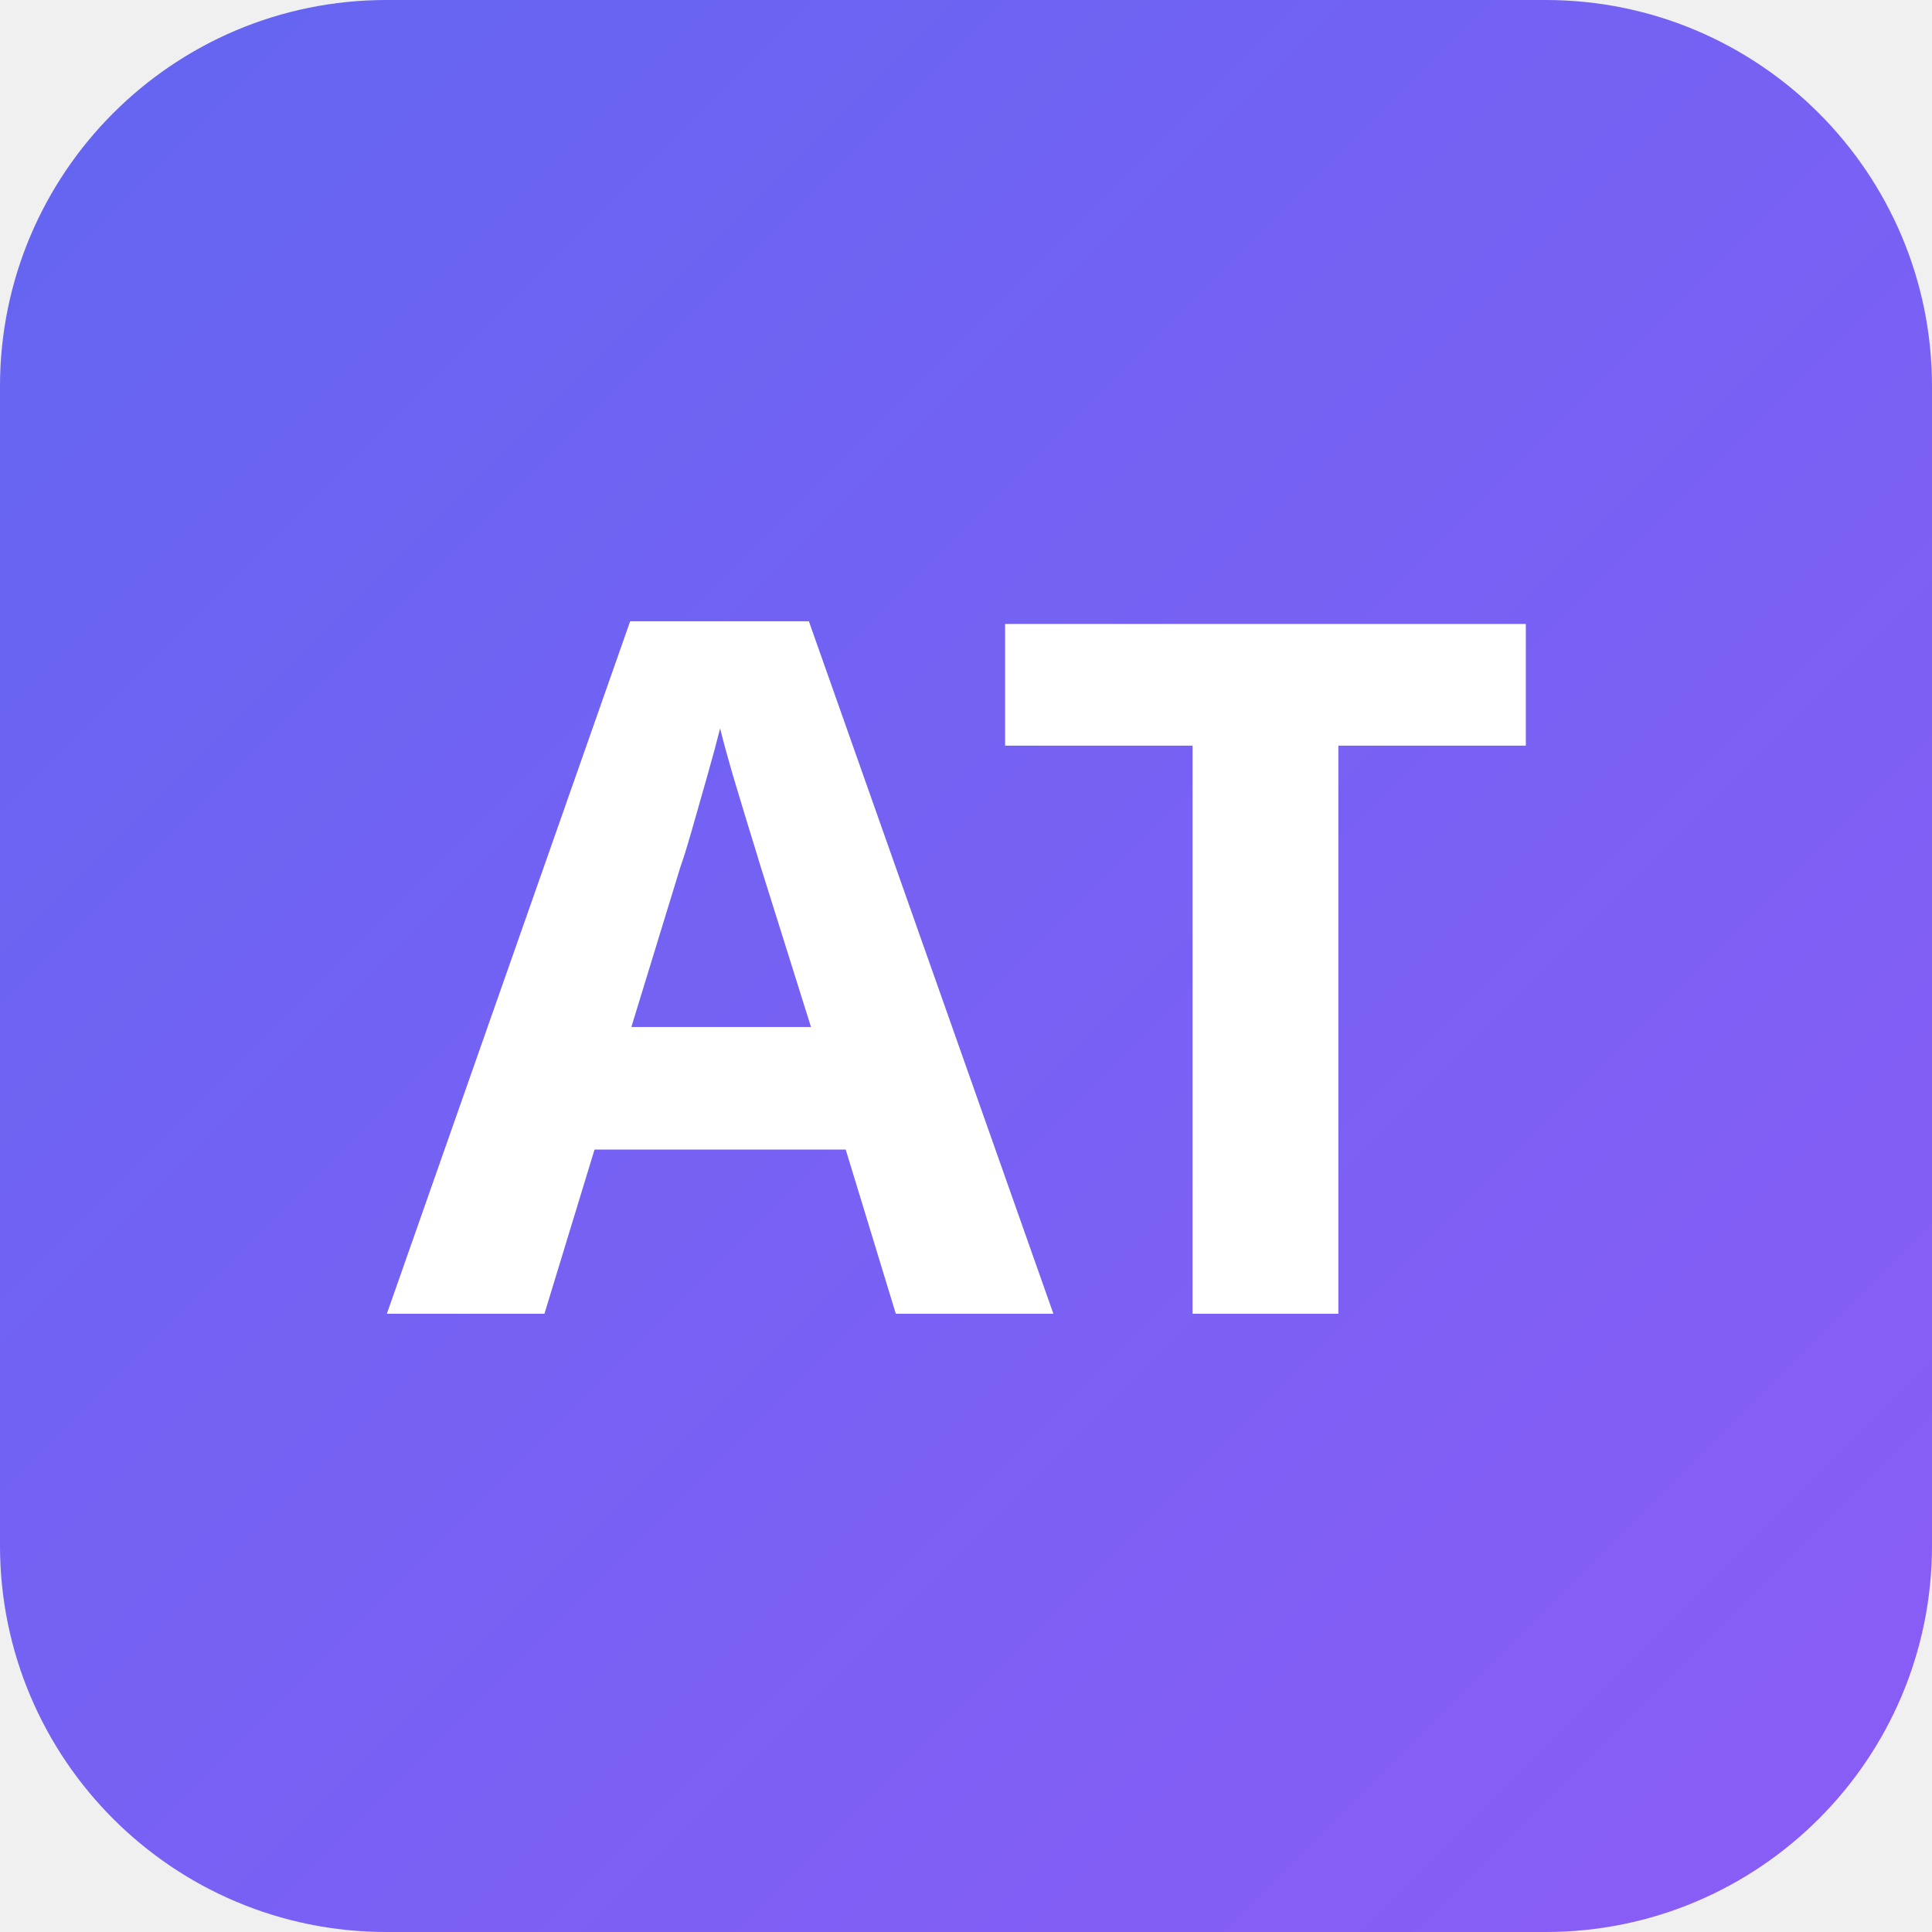
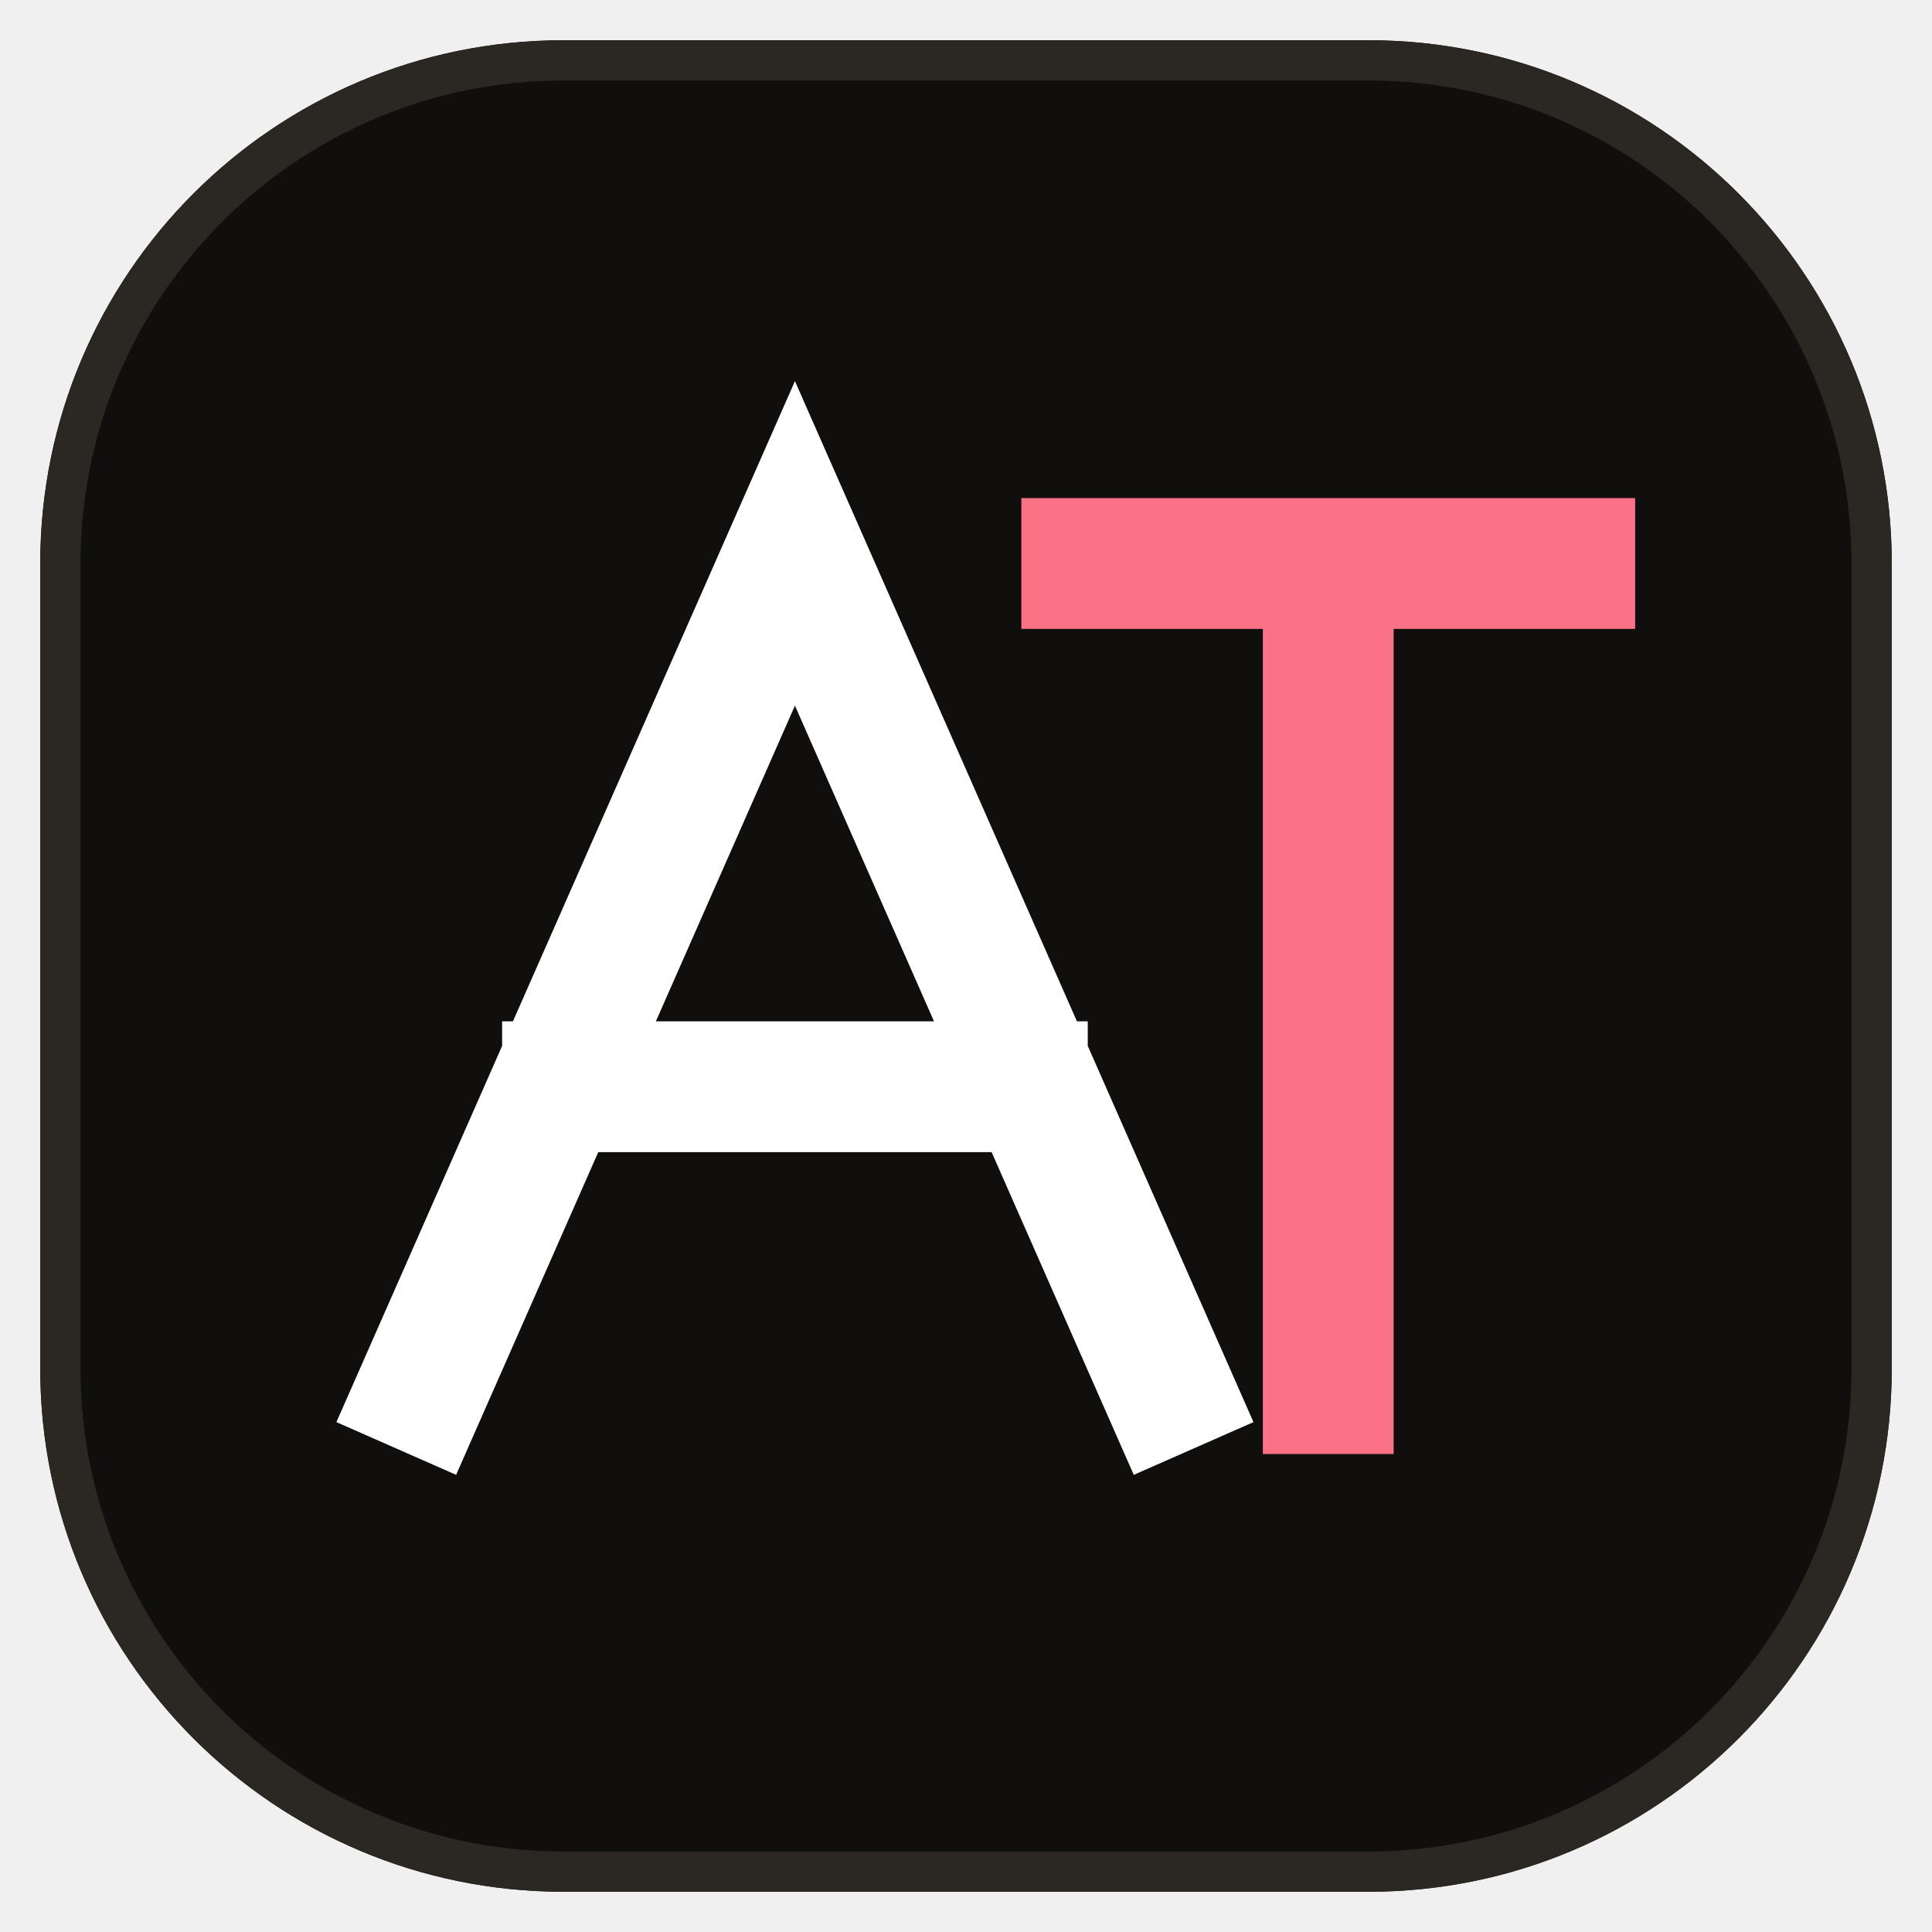
- <svg xmlns="http://www.w3.org/2000/svg" viewBox="0 0 100 100">
-   <defs>
-     <linearGradient id="grad" x1="0%" y1="0%" x2="100%" y2="100%">
-       <stop offset="0%" style="stop-color:#6366f1;stop-opacity:1" />
-       <stop offset="100%" style="stop-color:#8b5cf6;stop-opacity:1" />
-     </linearGradient>
-   </defs>
-   <rect width="100" height="100" rx="20" fill="url(#grad)" />
-   <text x="50" y="68" font-family="system-ui, sans-serif" font-size="50" font-weight="bold" fill="white" text-anchor="middle">AT</text>
+ <svg xmlns="http://www.w3.org/2000/svg" viewBox="0 0 48 48">
+   <rect x="1" y="1" width="46" height="46" rx="13" fill="#100f0d" />
+   <rect x="1.5" y="1.5" width="45" height="45" rx="12.5" fill="none" stroke="#2b2823" />
+   <path d="M10.5 34.5 19.75 13.5 29 34.5M14.1 27h11.3" fill="none" stroke="#fff" stroke-width="3.25" stroke-linecap="square" stroke-linejoin="miter" />
+   <path d="M27 14h12M33 14v20.5" fill="none" stroke="#fb7185" stroke-width="3.25" stroke-linecap="square" />
</svg>
